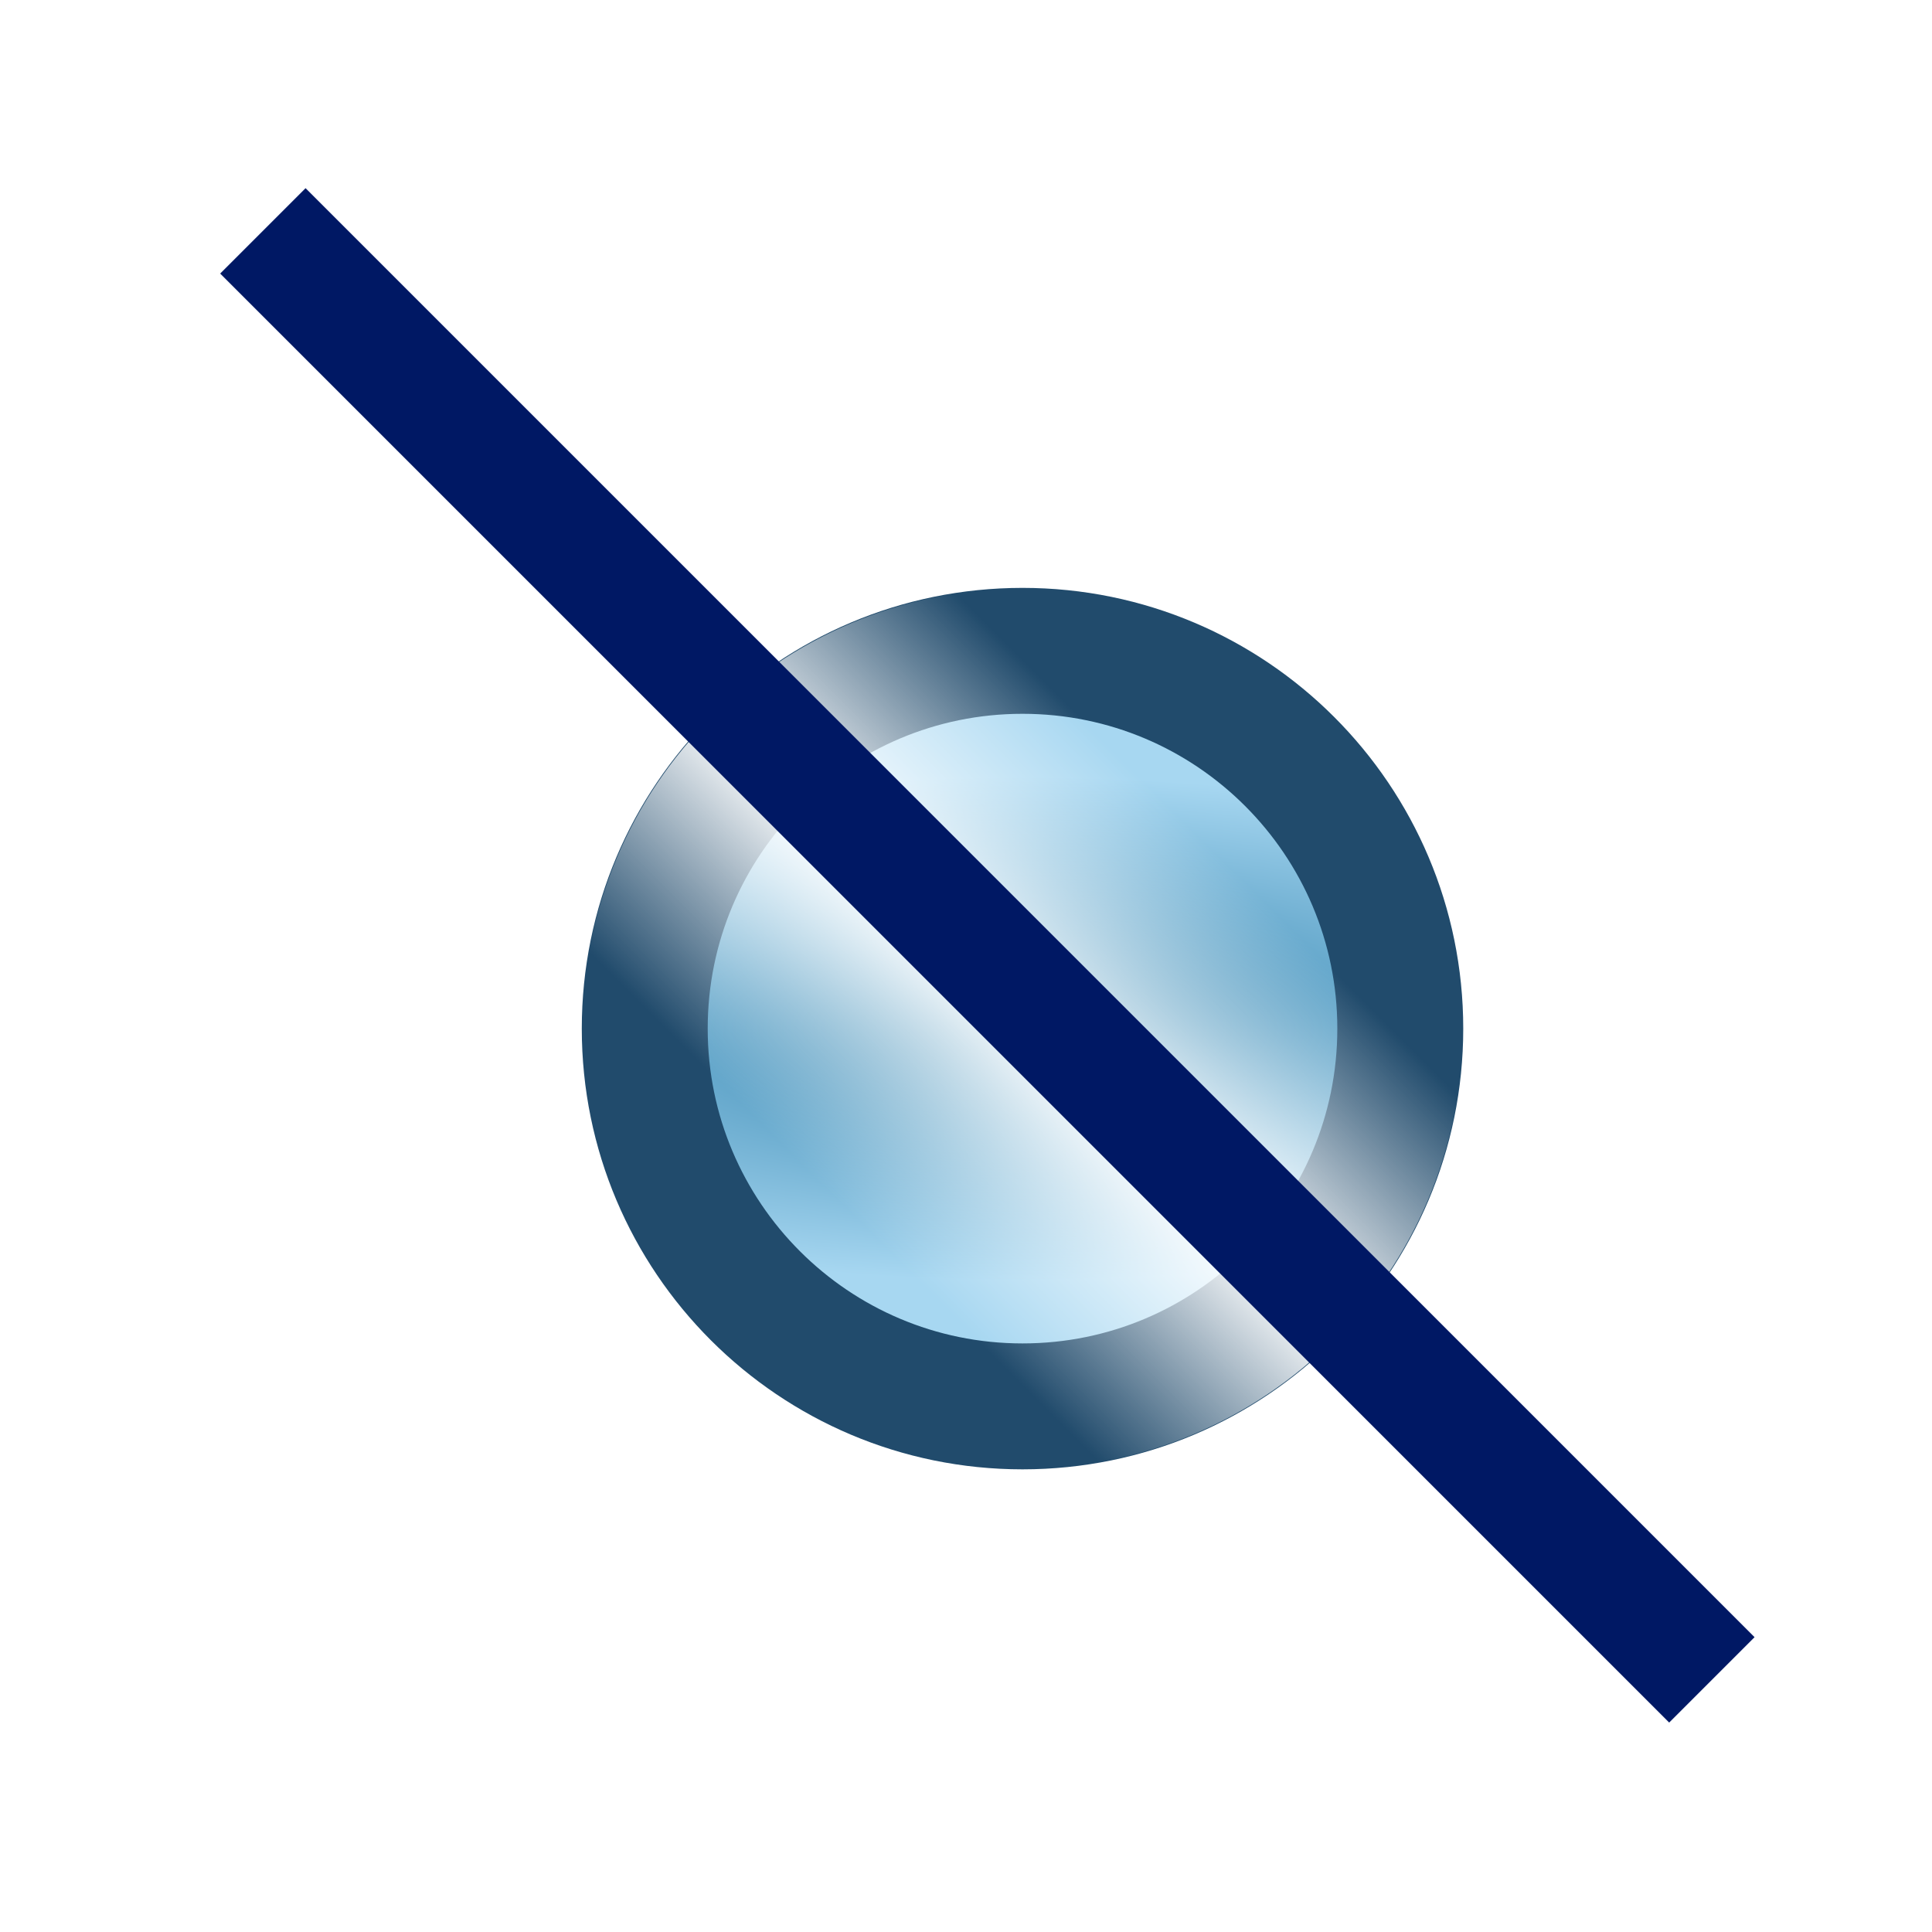
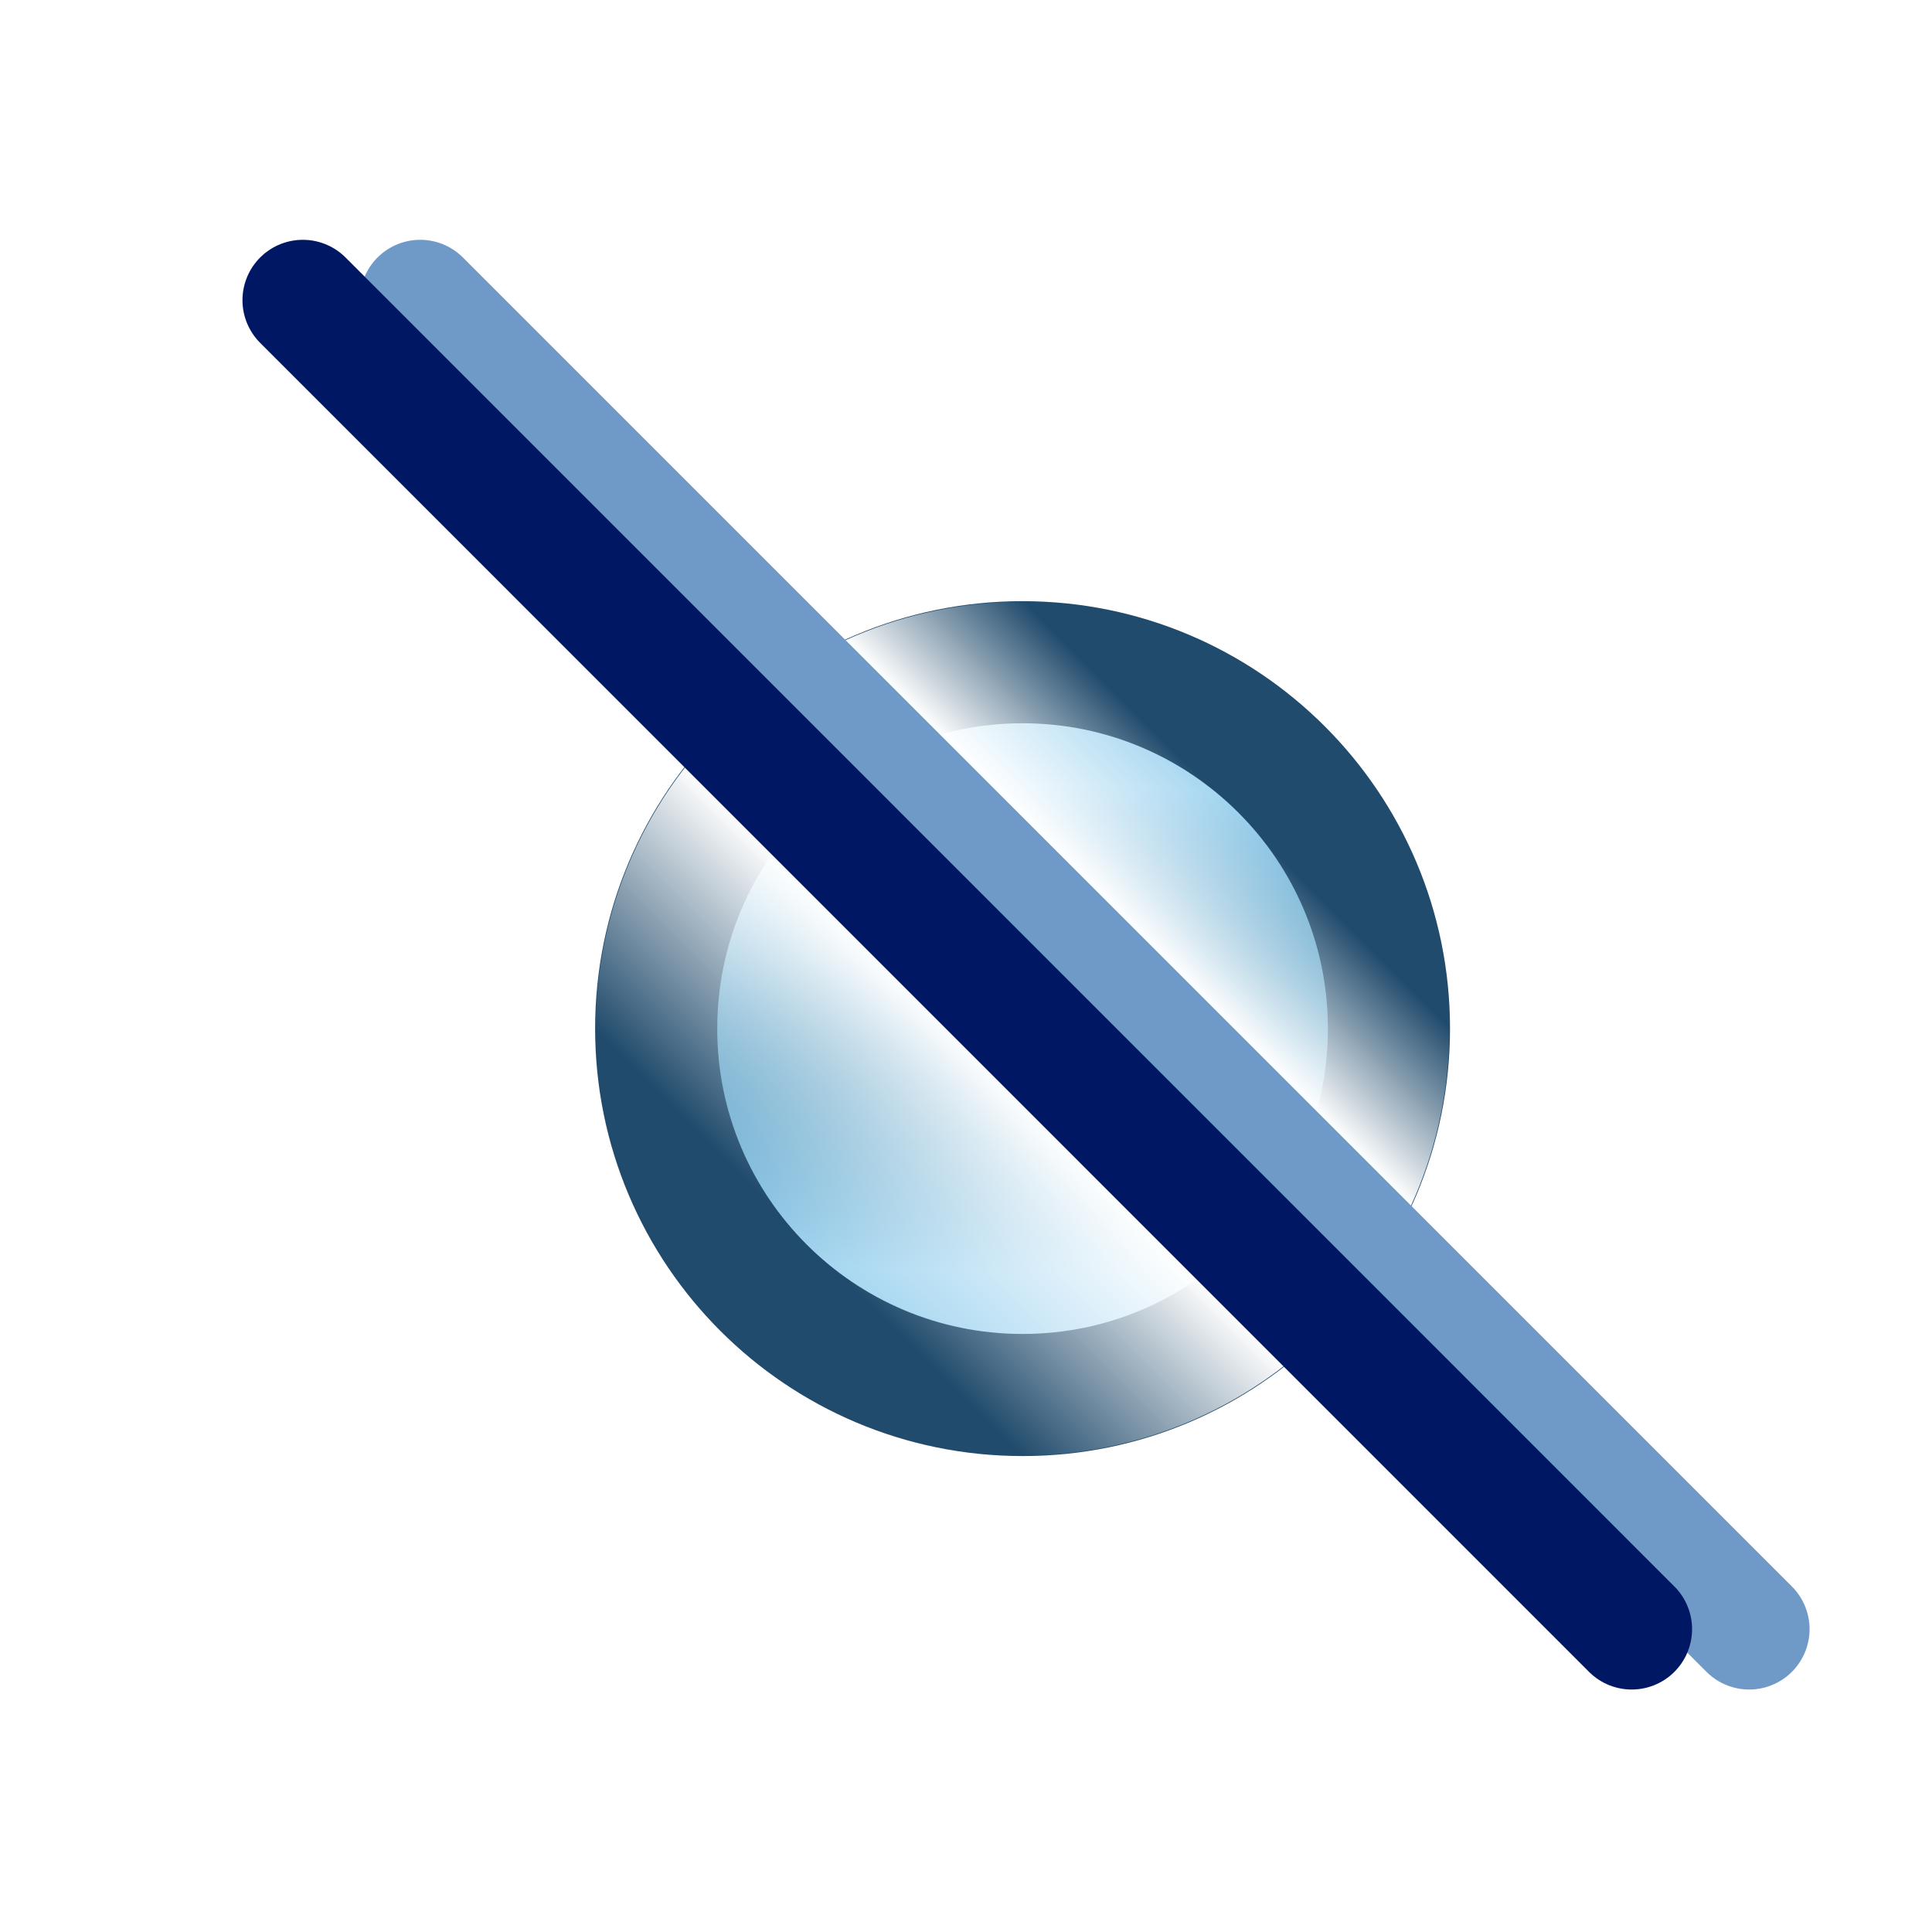
<svg xmlns="http://www.w3.org/2000/svg" xmlns:xlink="http://www.w3.org/1999/xlink" width="16" height="16" id="svg2" version="1.1">
  <defs id="defs4">
    <linearGradient id="linearGradient4919">
      <stop style="stop-color:#ffffff;stop-opacity:0;" offset="0" id="stop4921" />
-       <stop id="stop4927" offset="0.5" style="stop-color:#ffffff;stop-opacity:1;" />
+       <stop id="stop3792" offset="0.255" style="stop-color:#ffffff;stop-opacity:1" />
+       <stop id="stop4927" offset="0.584" style="stop-color:#ffffff;stop-opacity:1;" />
      <stop style="stop-color:#ffffff;stop-opacity:0;" offset="1" id="stop4923" />
    </linearGradient>
    <linearGradient id="linearGradient5118">
      <stop style="stop-color:#2f81ad;stop-opacity:1;" offset="0" id="stop5120" />
      <stop style="stop-color:#a7d7f1;stop-opacity:1" offset="1" id="stop5122" />
    </linearGradient>
    <radialGradient r="3.682" fy="4.531" fx="5.531" cy="4.531" cx="5.531" gradientTransform="matrix(1.751532,1.7129662e-7,-5.5948986e-8,0.5720861,-4.156909,1.938984)" gradientUnits="userSpaceOnUse" id="radialGradient5099" xlink:href="#linearGradient5118" />
-     <linearGradient xlink:href="#linearGradient4919" id="linearGradient4925" x1="4.205" y1="3.216" x2="6.803" y2="5.814" gradientUnits="userSpaceOnUse" />
+     <linearGradient xlink:href="#linearGradient4919" id="linearGradient4925" x1="3.938" y1="2.949" x2="7.11" y2="6.121" gradientUnits="userSpaceOnUse" />
  </defs>
  <g id="layer1" style="display:inline" transform="translate(0,-1036.362)">
-     <path style="fill:url(#radialGradient5099);fill-opacity:1;stroke:#214b6c;stroke-width:1.052;stroke-miterlimit:4;stroke-opacity:1;stroke-dasharray:none;display:inline" id="path4108-9-1-6-7" d="m 8.688,4.531 c 0,1.743 -1.413,3.156 -3.156,3.156 -1.743,0 -3.156,-1.413 -3.156,-3.156 0,-1.743 1.413,-3.156 3.156,-3.156 1.743,0 3.156,1.413 3.156,3.156 z" transform="matrix(-0.9912927,0,0,0.9912927,13.95184,1040.389)" />
-     <path style="fill:url(#linearGradient4925);fill-opacity:1;stroke:none;display:inline" id="path4108-9-1-6-7-9" d="m 8.688,4.531 c 0,1.743 -1.413,3.156 -3.156,3.156 -1.743,0 -3.156,-1.413 -3.156,-3.156 0,-1.743 1.413,-3.156 3.156,-3.156 1.743,0 3.156,1.413 3.156,3.156 z" transform="matrix(-1.154703,0,0,1.154703,14.8557,1039.649)" />
-     <path style="fill:none;fill-opacity:1;stroke:#001864;stroke-width:1;stroke-linecap:butt;stroke-linejoin:miter;stroke-miterlimit:4;stroke-opacity:1;stroke-dasharray:none" d="m 2.177,1038.274 12,12" id="path4115" />
+     <path style="fill:url(#radialGradient5099);fill-opacity:1;stroke:#214b6c;stroke-width:1.052;stroke-miterlimit:4;stroke-opacity:1;stroke-dasharray:none;display:inline" id="path4108-9-1-6-7" d="m 8.688,4.531 a 3.156,3.156 0 1 1 -6.313,0 3.156,3.156 0 1 1 6.313,0 z" transform="matrix(-0.9612863,0,0,0.9612863,13.78586,1040.525)" />
+     <path style="opacity:1;fill:url(#linearGradient4925);fill-opacity:1;stroke:none;display:inline" id="path4108-9-1-6-7-9" d="m 8.688,4.531 a 3.156,3.156 0 1 1 -6.313,0 3.156,3.156 0 1 1 6.313,0 z" transform="matrix(-1.11975,0,0,1.11975,14.66237,1039.807)" />
+     <path style="fill:none;stroke:#6f99c7;stroke-width:1;stroke-linecap:round;stroke-linejoin:round;stroke-miterlimit:4;stroke-opacity:1;stroke-dasharray:none;display:inline" d="M 3.48,1038.848 14.486,1049.854" id="path4115-6" />
+     <path style="fill:none;stroke:#001864;stroke-width:1;stroke-linecap:round;stroke-linejoin:round;stroke-miterlimit:4;stroke-opacity:1;stroke-dasharray:none" d="M 2.508,1038.848 13.513,1049.854" id="path4115" />
  </g>
</svg>
